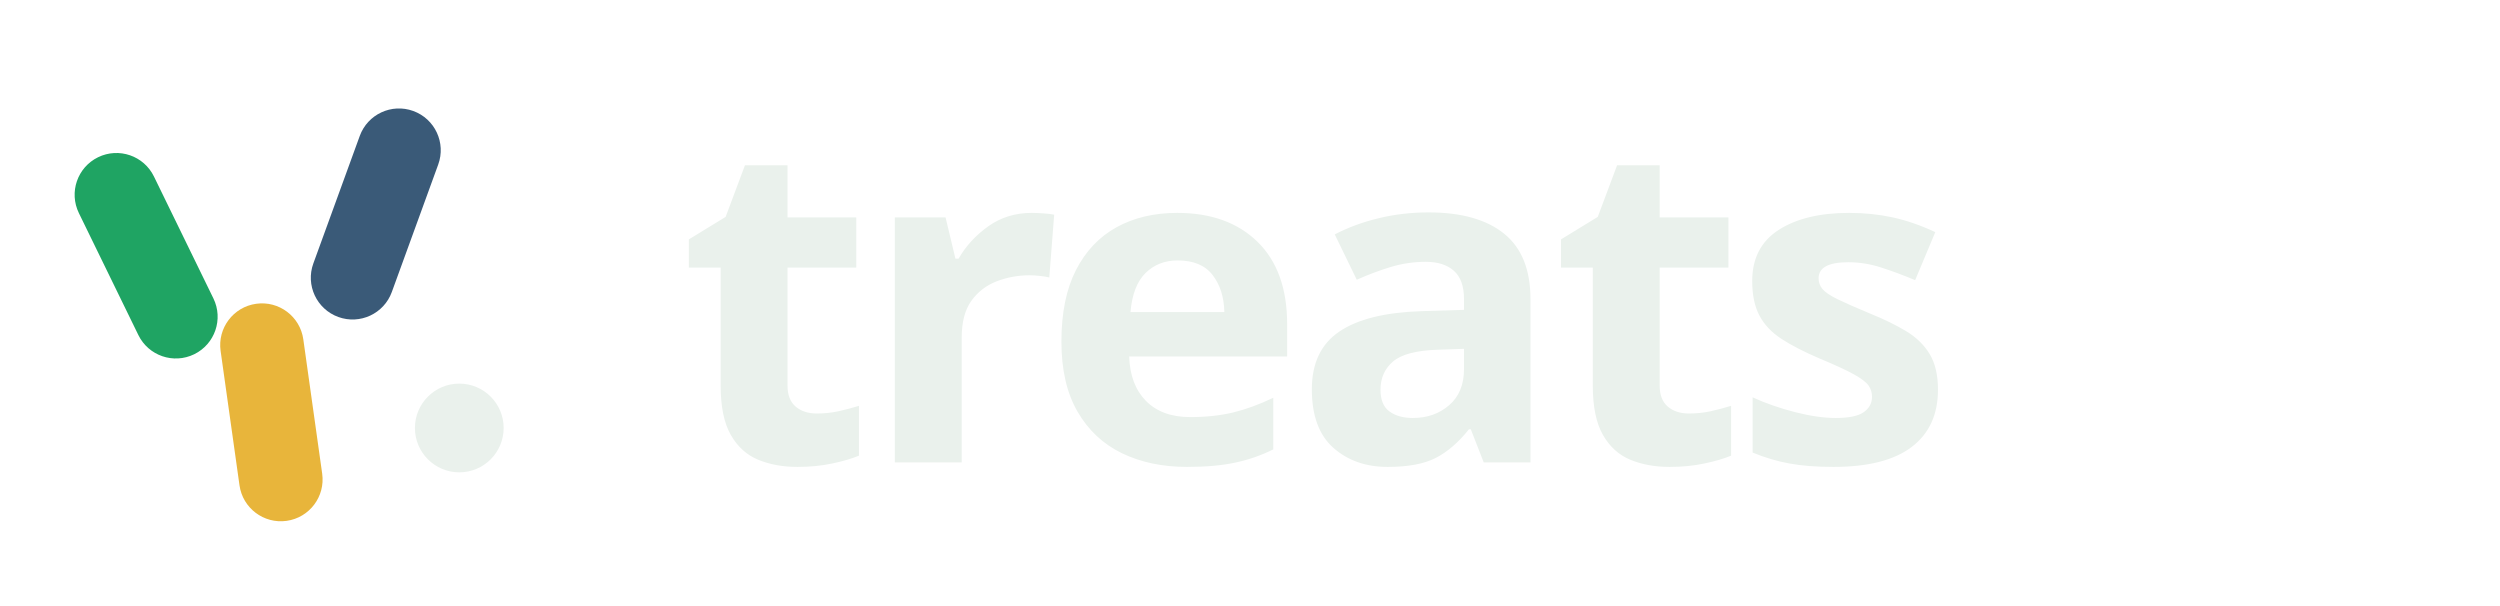
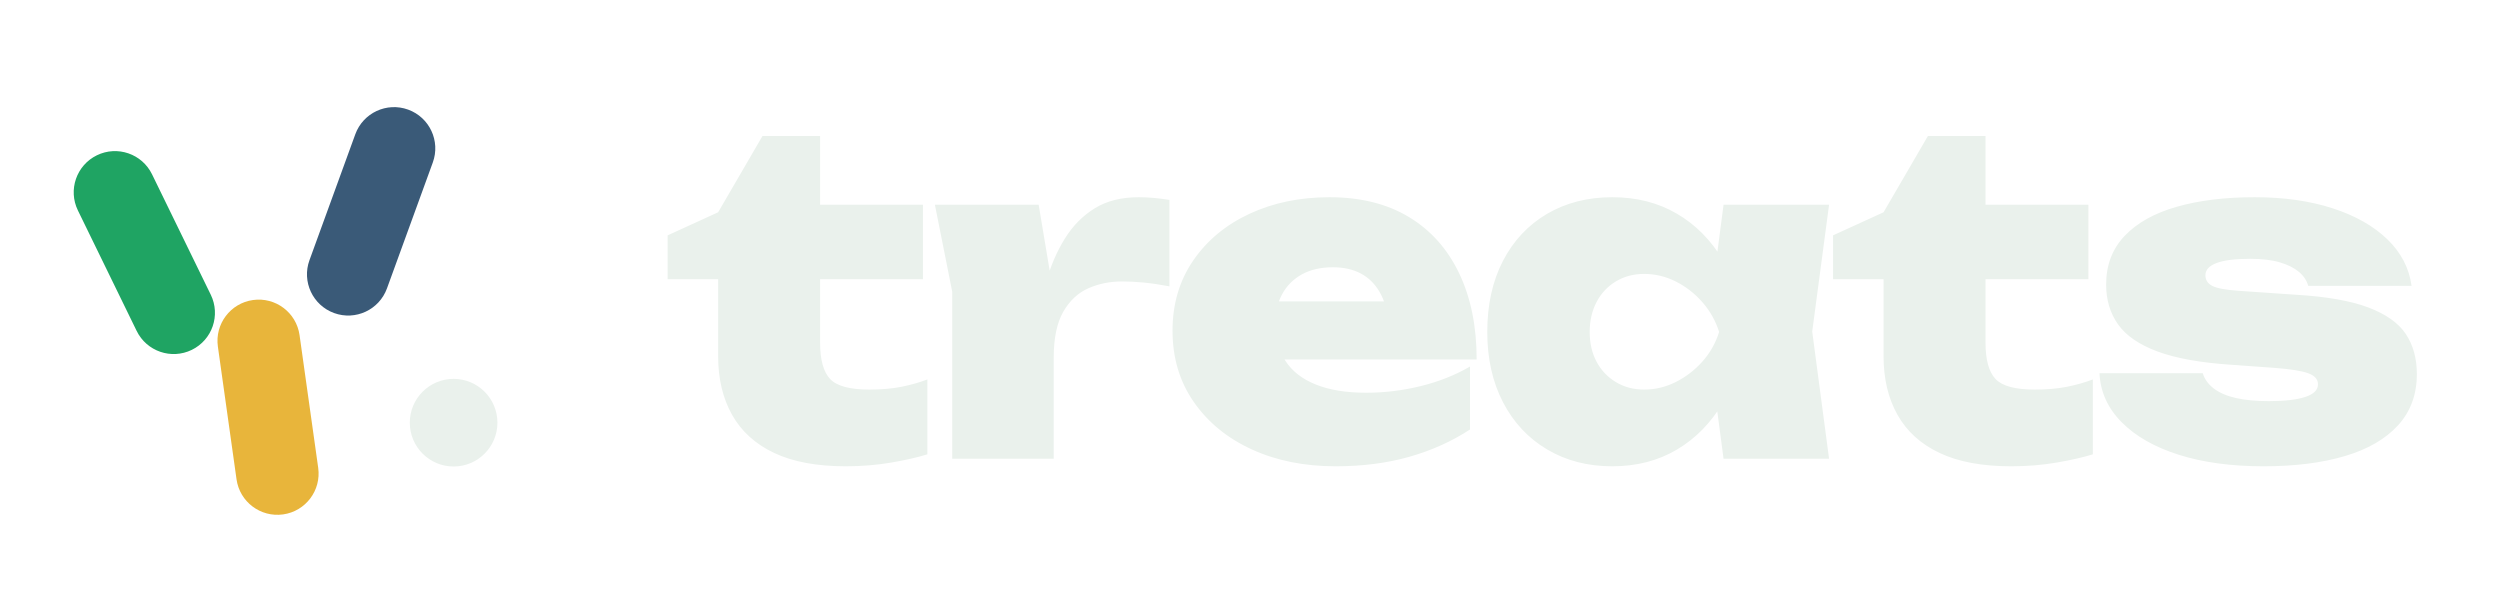
- <svg xmlns="http://www.w3.org/2000/svg" viewBox="0 0 479 116" width="479" height="116">
-   <defs />
-   <g transform="translate(8 8.0)">
-     <g transform="rotate(-26 20 41)">
-       <rect x="12" y="20" width="16" height="42" rx="8" fill="#1FA463" />
-     </g>
-     <g transform="rotate(20 64 33)">
-       <rect x="56" y="12" width="16" height="42" rx="8" fill="#3A5A78" />
-     </g>
-     <g transform="rotate(-8 44 71)">
-       <rect x="36" y="50" width="16" height="42" rx="8" fill="#E8B53B" />
-     </g>
+ <svg xmlns="http://www.w3.org/2000/svg" viewBox="0 0 485 116">
+   <g transform="translate(8 8)">
+     <rect x="12" y="20" width="16" height="42" rx="8" fill="#1FA463" transform="rotate(-26 20 41)" />
+     <rect x="56" y="12" width="16" height="42" rx="8" fill="#3A5A78" transform="rotate(20 64 33)" />
+     <rect x="36" y="50" width="16" height="42" rx="8" fill="#E8B53B" transform="rotate(-8 44 71)" />
    <circle cx="80" cy="74" r="8.5" fill="#EAF1EC" />
  </g>
-   <text x="130" y="88.6" font-family="Unbounded" font-weight="800" font-size="86" letter-spacing="-2.58" fill="#EAF1EC">treats</text>
+   <g transform="translate(129 3)">
+     <path fill="#EAF1EC" d="M10.32 51.17L0.52 51.17L0.52 42.66L10.32 38.18L18.92 23.39L30.10 23.39L30.10 36.72L50.05 36.72L50.05 51.17L30.10 51.17L30.10 63.47Q30.10 68.46 32.04 70.52Q33.97 72.58 39.65 72.58L39.65 72.58Q43.17 72.58 45.92 72.03Q48.68 71.47 50.91 70.61L50.91 70.61L50.91 85.14Q48.16 86 43.95 86.73Q39.73 87.46 35.09 87.46L35.09 87.46Q26.66 87.46 21.20 84.88Q15.74 82.30 13.03 77.49Q10.32 72.67 10.32 66.13L10.32 66.13L10.32 51.17ZM55.73 53.58L52.37 36.72L72.50 36.72L75.42 54.18L75.42 86L55.73 86L55.73 53.58ZM97.87 35.78L97.87 35.78L97.87 52.55Q95.12 52.03 92.84 51.81Q90.56 51.60 88.67 51.60L88.67 51.60Q85.14 51.60 82.13 52.93Q79.12 54.27 77.27 57.49Q75.42 60.72 75.42 66.39L75.42 66.39L71.81 61.92Q72.58 56.59 73.92 51.81Q75.25 47.04 77.57 43.30Q79.89 39.56 83.38 37.41Q86.86 35.26 91.93 35.26L91.93 35.26Q93.31 35.26 94.77 35.39Q96.23 35.52 97.87 35.78ZM130.12 87.46L130.12 87.46Q121.00 87.46 113.86 84.19Q106.73 80.93 102.60 74.99Q98.47 69.06 98.47 61.15L98.47 61.15Q98.47 53.41 102.47 47.56Q106.47 41.71 113.39 38.48Q120.31 35.26 128.91 35.26L128.91 35.26Q137.94 35.26 144.31 39.09Q150.67 42.91 154.07 50.01Q157.47 57.10 157.47 66.74L157.47 66.74L114.55 66.74L114.55 55.47L146.11 55.47L140.35 59.34Q140.01 55.99 138.63 53.62Q137.26 51.26 134.98 50.05Q132.70 48.85 129.60 48.85L129.60 48.85Q126.08 48.85 123.58 50.22Q121.09 51.60 119.75 54.05Q118.42 56.50 118.42 59.60L118.42 59.60Q118.42 63.98 120.36 66.99Q122.29 70.00 126.25 71.59Q130.20 73.19 136.05 73.19L136.05 73.19Q141.38 73.19 146.63 71.90Q151.88 70.61 156.18 68.11L156.18 68.11L156.18 80.32Q150.93 83.76 144.44 85.61Q137.94 87.46 130.12 87.46ZM225.84 86L205.37 86L203.05 68.46L205.45 61.40L203.05 54.44L205.37 36.72L225.84 36.72L222.57 61.32L225.84 86ZM209.75 61.40L209.75 61.40Q208.72 69.23 205.24 75.12Q201.76 81.01 196.29 84.24Q190.83 87.46 183.78 87.46L183.78 87.46Q176.64 87.46 171.14 84.19Q165.64 80.93 162.58 75.03Q159.53 69.14 159.53 61.40L159.53 61.40Q159.53 53.49 162.58 47.60Q165.64 41.71 171.14 38.48Q176.64 35.26 183.78 35.26L183.78 35.26Q190.83 35.26 196.29 38.44Q201.76 41.62 205.28 47.51Q208.81 53.41 209.75 61.40ZM179.40 61.40L179.40 61.40Q179.40 64.67 180.73 67.17Q182.06 69.66 184.47 71.12Q186.88 72.58 189.97 72.58L189.97 72.58Q193.16 72.58 196.08 71.12Q199.00 69.66 201.24 67.17Q203.48 64.67 204.51 61.40L204.51 61.40Q203.48 58.14 201.24 55.60Q199.00 53.06 196.08 51.60Q193.16 50.14 189.97 50.14L189.97 50.14Q186.88 50.14 184.47 51.60Q182.06 53.06 180.73 55.60Q179.40 58.14 179.40 61.40ZM236.41 51.17L226.61 51.17L226.61 42.66L236.41 38.18L245.01 23.39L256.19 23.39L256.19 36.72L276.15 36.72L276.15 51.17L256.19 51.17L256.19 63.47Q256.19 68.46 258.13 70.52Q260.06 72.58 265.74 72.58L265.74 72.58Q269.27 72.58 272.02 72.03Q274.77 71.47 277.01 70.61L277.01 70.61L277.01 85.14Q274.25 86 270.04 86.73Q265.83 87.46 261.18 87.46L261.18 87.46Q252.75 87.46 247.29 84.88Q241.83 82.30 239.12 77.49Q236.41 72.67 236.41 66.13L236.41 66.13L236.41 51.17ZM339.87 69.57L339.87 69.57Q339.87 75.51 336.22 79.51Q332.56 83.51 325.90 85.48Q319.23 87.46 310.12 87.46L310.12 87.46Q300.74 87.46 293.69 85.23Q286.64 82.99 282.60 78.91Q278.55 74.82 278.30 69.40L278.30 69.40L298.33 69.40Q298.85 71.12 300.48 72.37Q302.12 73.62 304.78 74.22Q307.45 74.82 311.15 74.82L311.15 74.82Q315.79 74.82 318.24 74.00Q320.69 73.19 320.69 71.55L320.69 71.55Q320.69 70.09 318.76 69.40Q316.82 68.71 312.27 68.37L312.27 68.37L303.92 67.77Q294.89 67.17 289.56 65.19Q284.23 63.21 281.91 59.94Q279.59 56.67 279.59 52.20L279.59 52.20Q279.59 46.53 283.20 42.74Q286.81 38.96 293.30 37.11Q299.80 35.26 308.40 35.26L308.40 35.26Q316.91 35.26 323.53 37.41Q330.15 39.56 334.15 43.43Q338.15 47.30 338.84 52.46L338.84 52.46L318.80 52.46Q318.37 50.91 317.00 49.75Q315.62 48.59 313.30 47.90Q310.98 47.21 307.54 47.21L307.54 47.21Q303.15 47.21 301 48.03Q298.85 48.85 298.85 50.40L298.85 50.40Q298.85 51.77 300.18 52.46Q301.52 53.15 305.21 53.41L305.21 53.41L316.39 54.18Q325.25 54.70 330.41 56.63Q335.57 58.57 337.72 61.79Q339.87 65.02 339.87 69.57Z" />
+   </g>
</svg>
